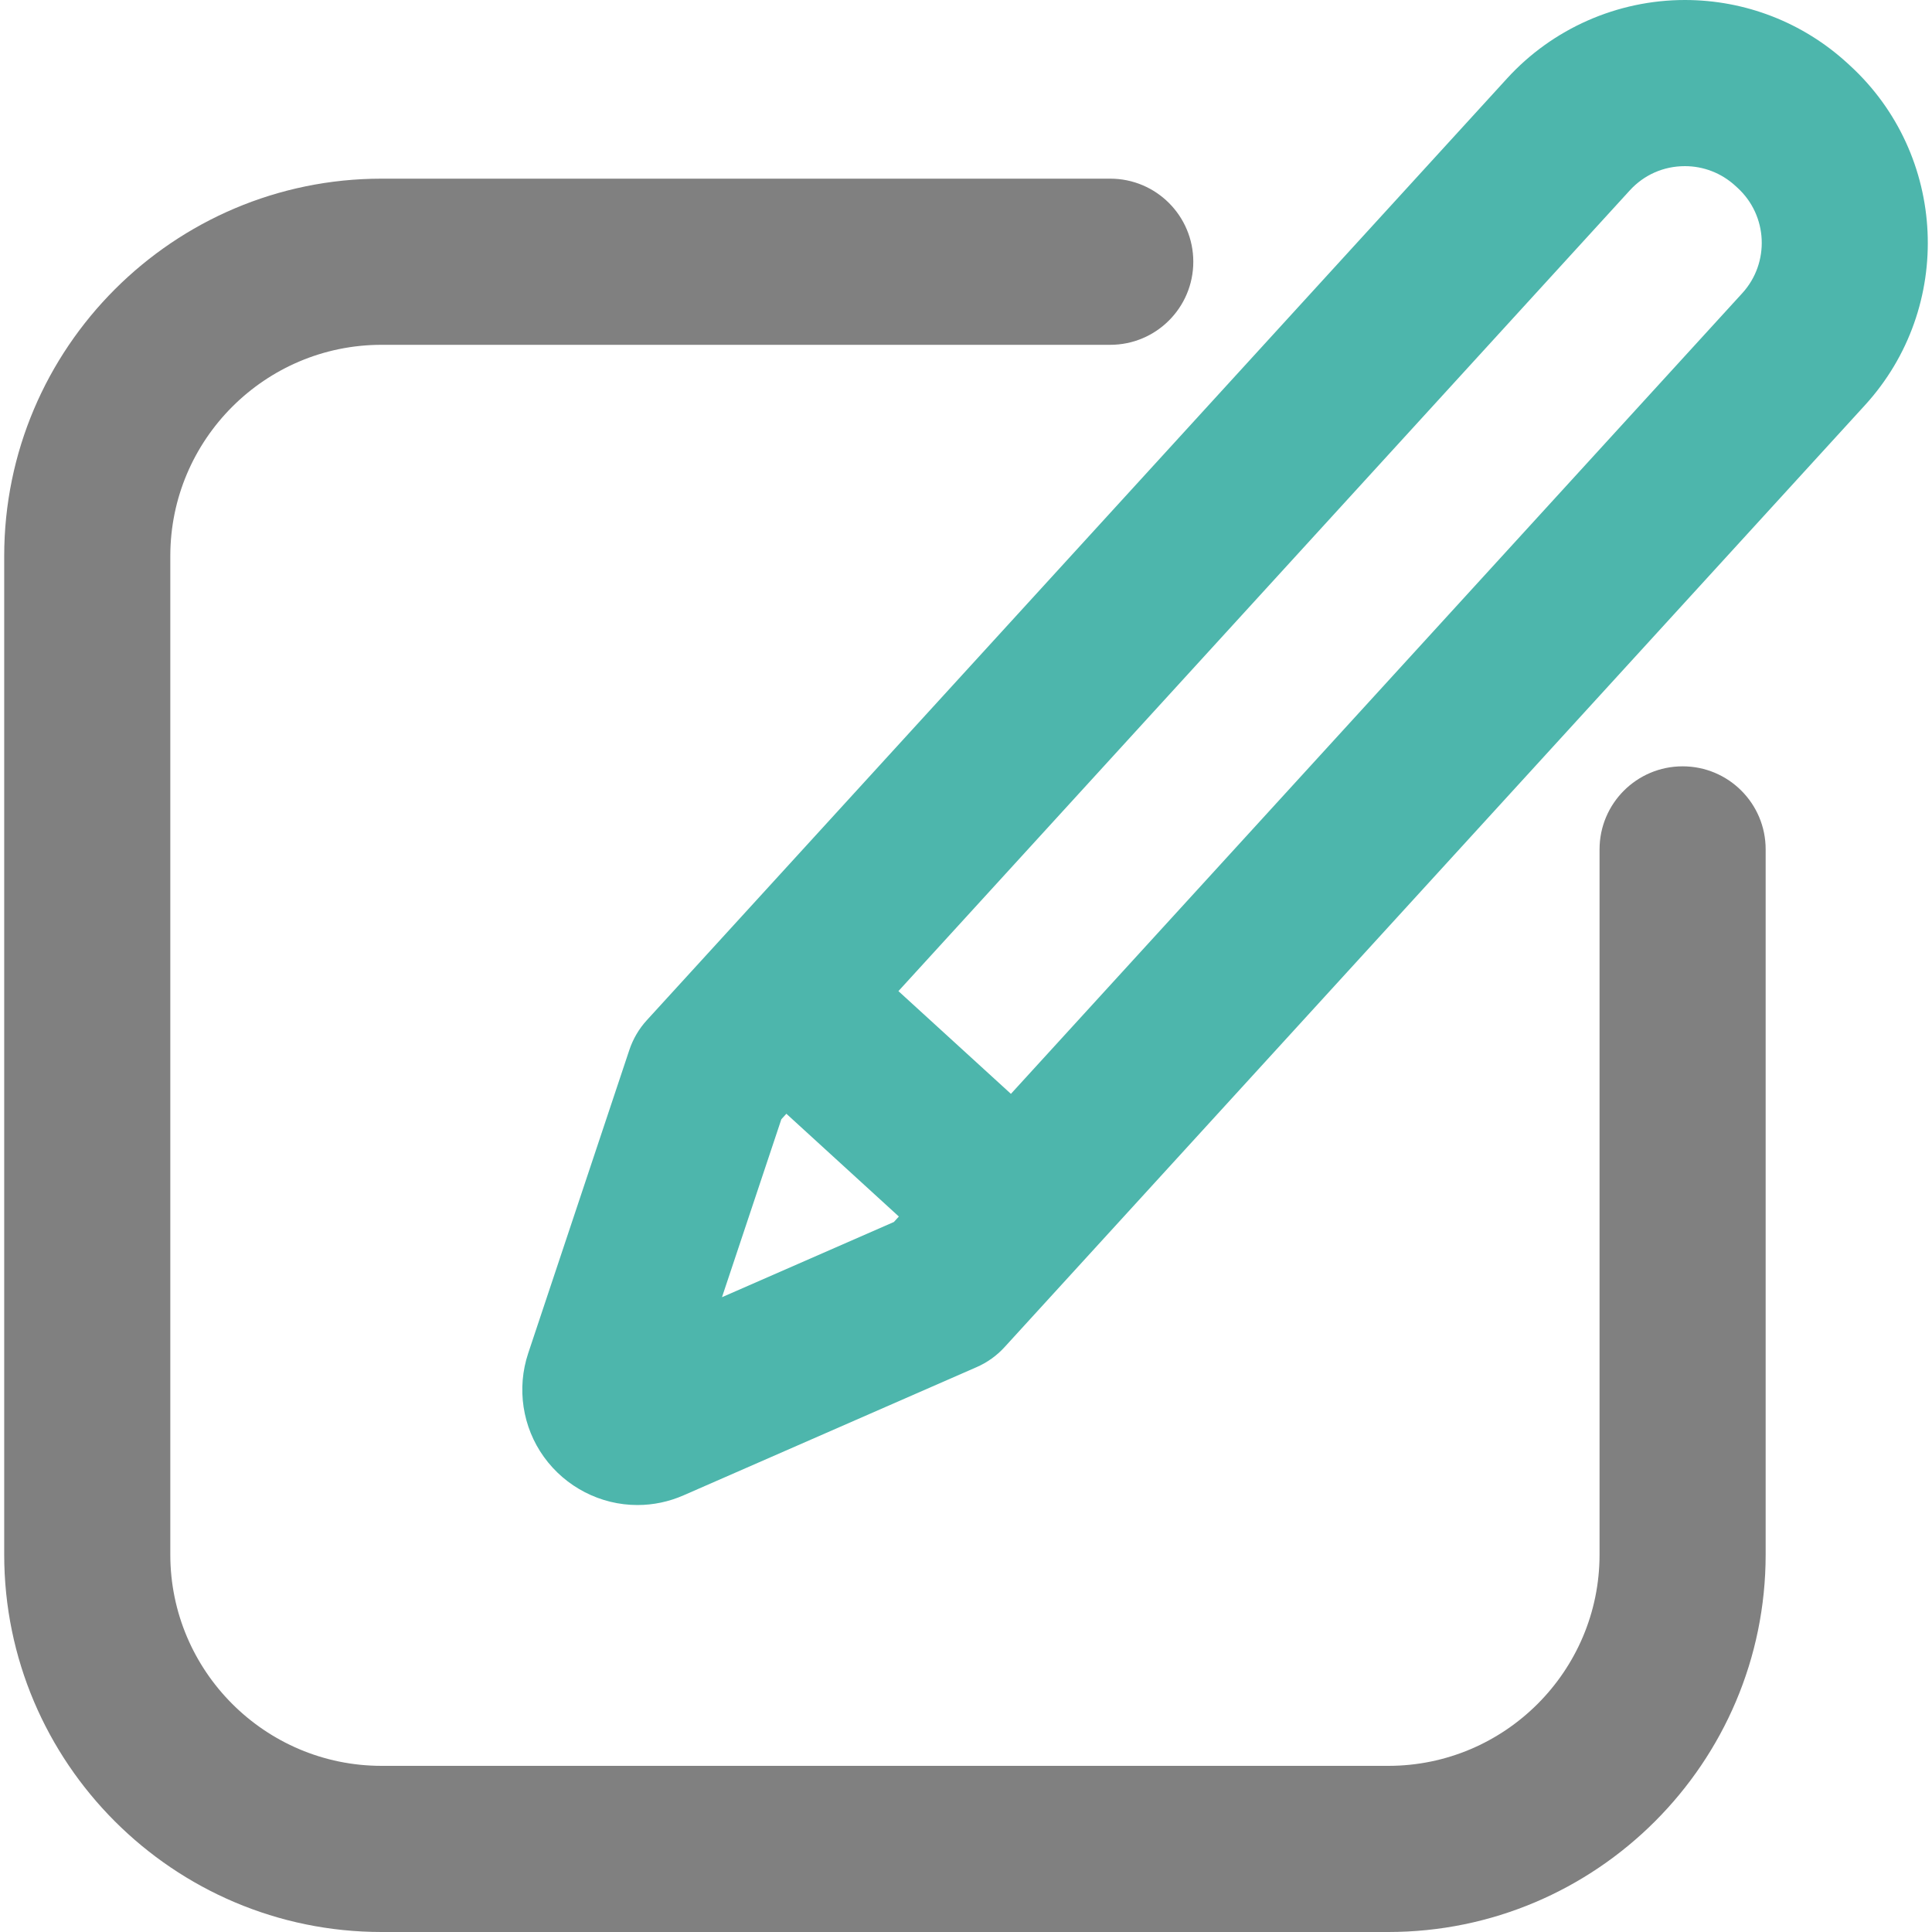
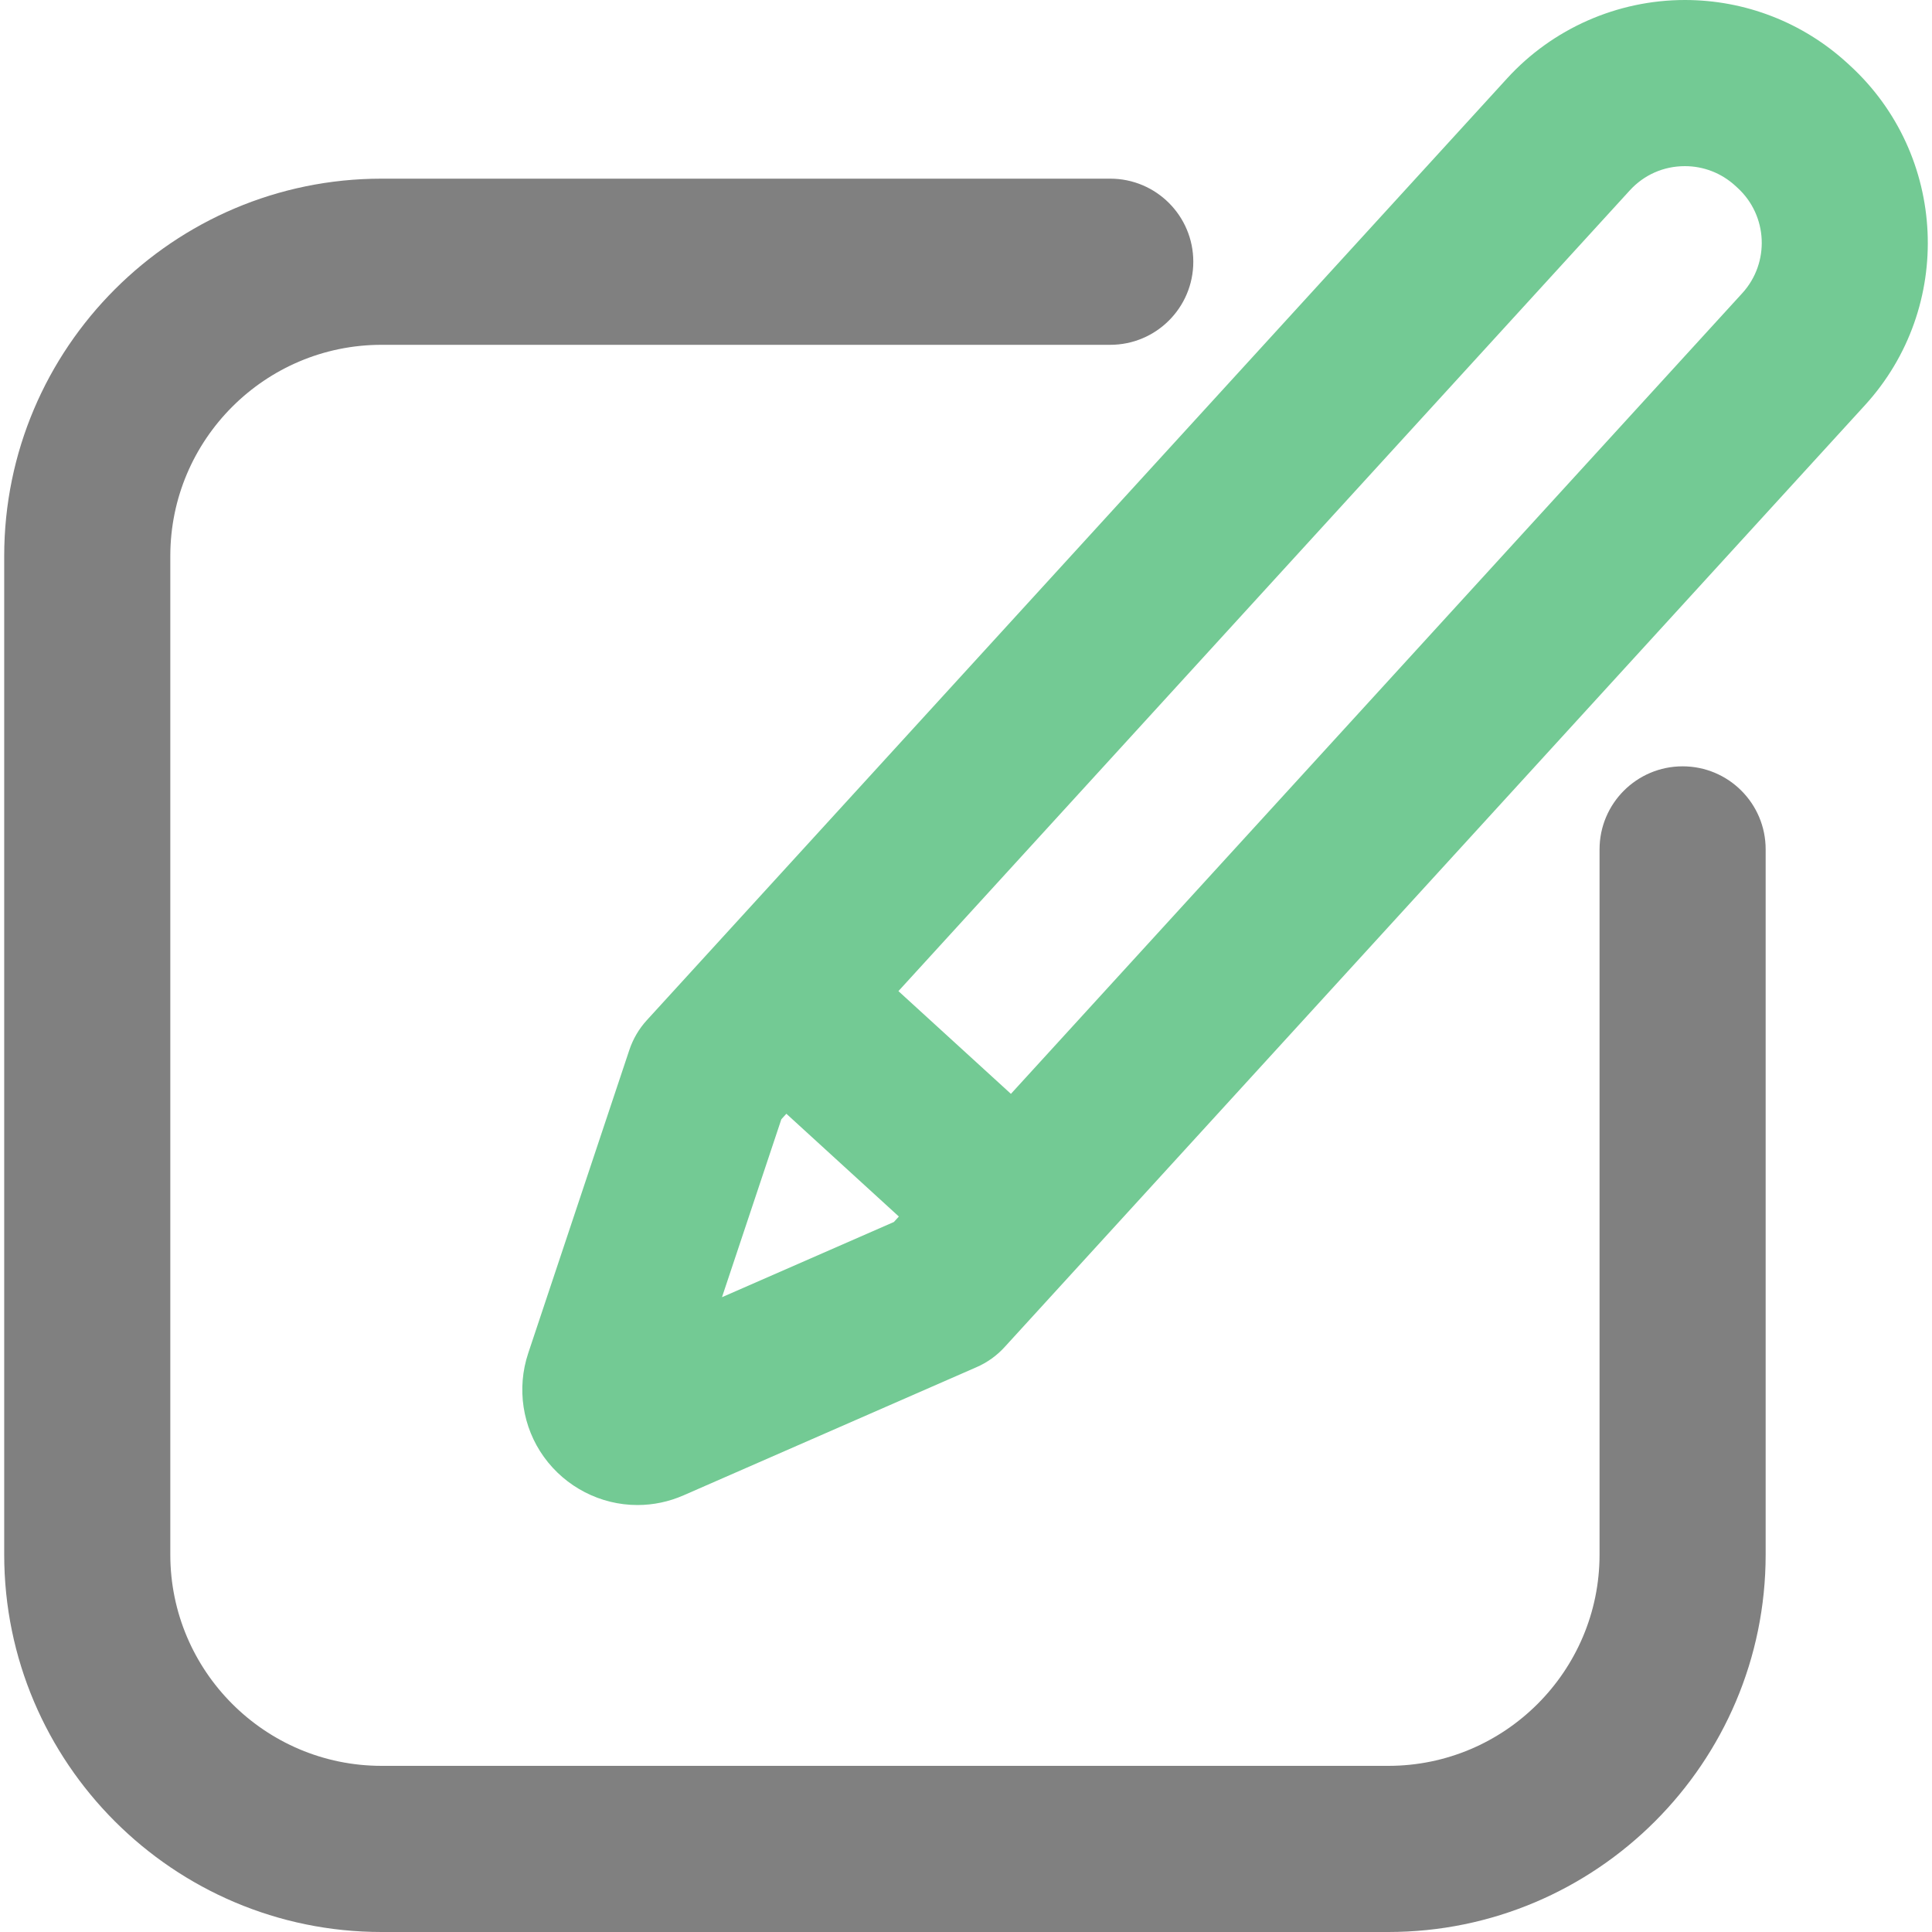
<svg xmlns="http://www.w3.org/2000/svg" width="40" height="40" viewBox="0 0 40 40" fill="none">
-   <path d="M38.292 1.348L38.244 1.304C37.324 0.463 36.13 0 34.884 0C33.486 0 32.145 0.591 31.203 1.623L13.392 21.122C13.229 21.3 13.106 21.51 13.03 21.738L10.936 28.017C10.694 28.743 10.815 29.545 11.261 30.164C11.71 30.788 12.434 31.16 13.197 31.16H13.197C13.527 31.16 13.85 31.092 14.155 30.958L20.22 28.305C20.44 28.209 20.638 28.067 20.8 27.889L38.611 8.39C40.465 6.361 40.322 3.202 38.292 1.348ZM14.948 26.857L16.177 23.173L16.281 23.059L18.61 25.187L18.507 25.3L14.948 26.857ZM36.072 6.07L20.93 22.647L18.601 20.52L33.743 3.942C34.039 3.618 34.444 3.44 34.884 3.44C35.27 3.44 35.639 3.583 35.925 3.844L35.973 3.888C36.602 4.462 36.646 5.441 36.072 6.07V6.07Z" fill="#4DB6AC" />
+   <path d="M38.292 1.348L38.244 1.304C37.324 0.463 36.13 0 34.884 0C33.486 0 32.145 0.591 31.203 1.623L13.392 21.122C13.229 21.3 13.106 21.51 13.03 21.738L10.936 28.017C10.694 28.743 10.815 29.545 11.261 30.164C11.71 30.788 12.434 31.16 13.197 31.16H13.197C13.527 31.16 13.85 31.092 14.155 30.958L20.22 28.305C20.44 28.209 20.638 28.067 20.8 27.889L38.611 8.39C40.465 6.361 40.322 3.202 38.292 1.348ZM14.948 26.857L16.177 23.173L16.281 23.059L18.61 25.187L18.507 25.3L14.948 26.857ZM36.072 6.07L20.93 22.647L18.601 20.52L33.743 3.942C34.039 3.618 34.444 3.44 34.884 3.44C35.27 3.44 35.639 3.583 35.925 3.844L35.973 3.888C36.602 4.462 36.646 5.441 36.072 6.07V6.07Z" fill="#73CA94" />
  <path d="M34.837 15.866C33.887 15.866 33.117 16.636 33.117 17.586V32.187C33.117 34.598 31.155 36.56 28.744 36.56H7.9C5.488 36.56 3.526 34.598 3.526 32.187V11.512C3.526 9.101 5.488 7.139 7.9 7.139H22.986C23.936 7.139 24.706 6.369 24.706 5.419C24.706 4.469 23.936 3.699 22.986 3.699H7.9C3.592 3.699 0.087 7.204 0.087 11.512V32.187C0.087 36.495 3.592 40 7.9 40H28.743C33.051 40 36.556 36.495 36.556 32.187V17.586C36.557 16.636 35.787 15.866 34.837 15.866V15.866Z" fill="#808080" />
</svg>
